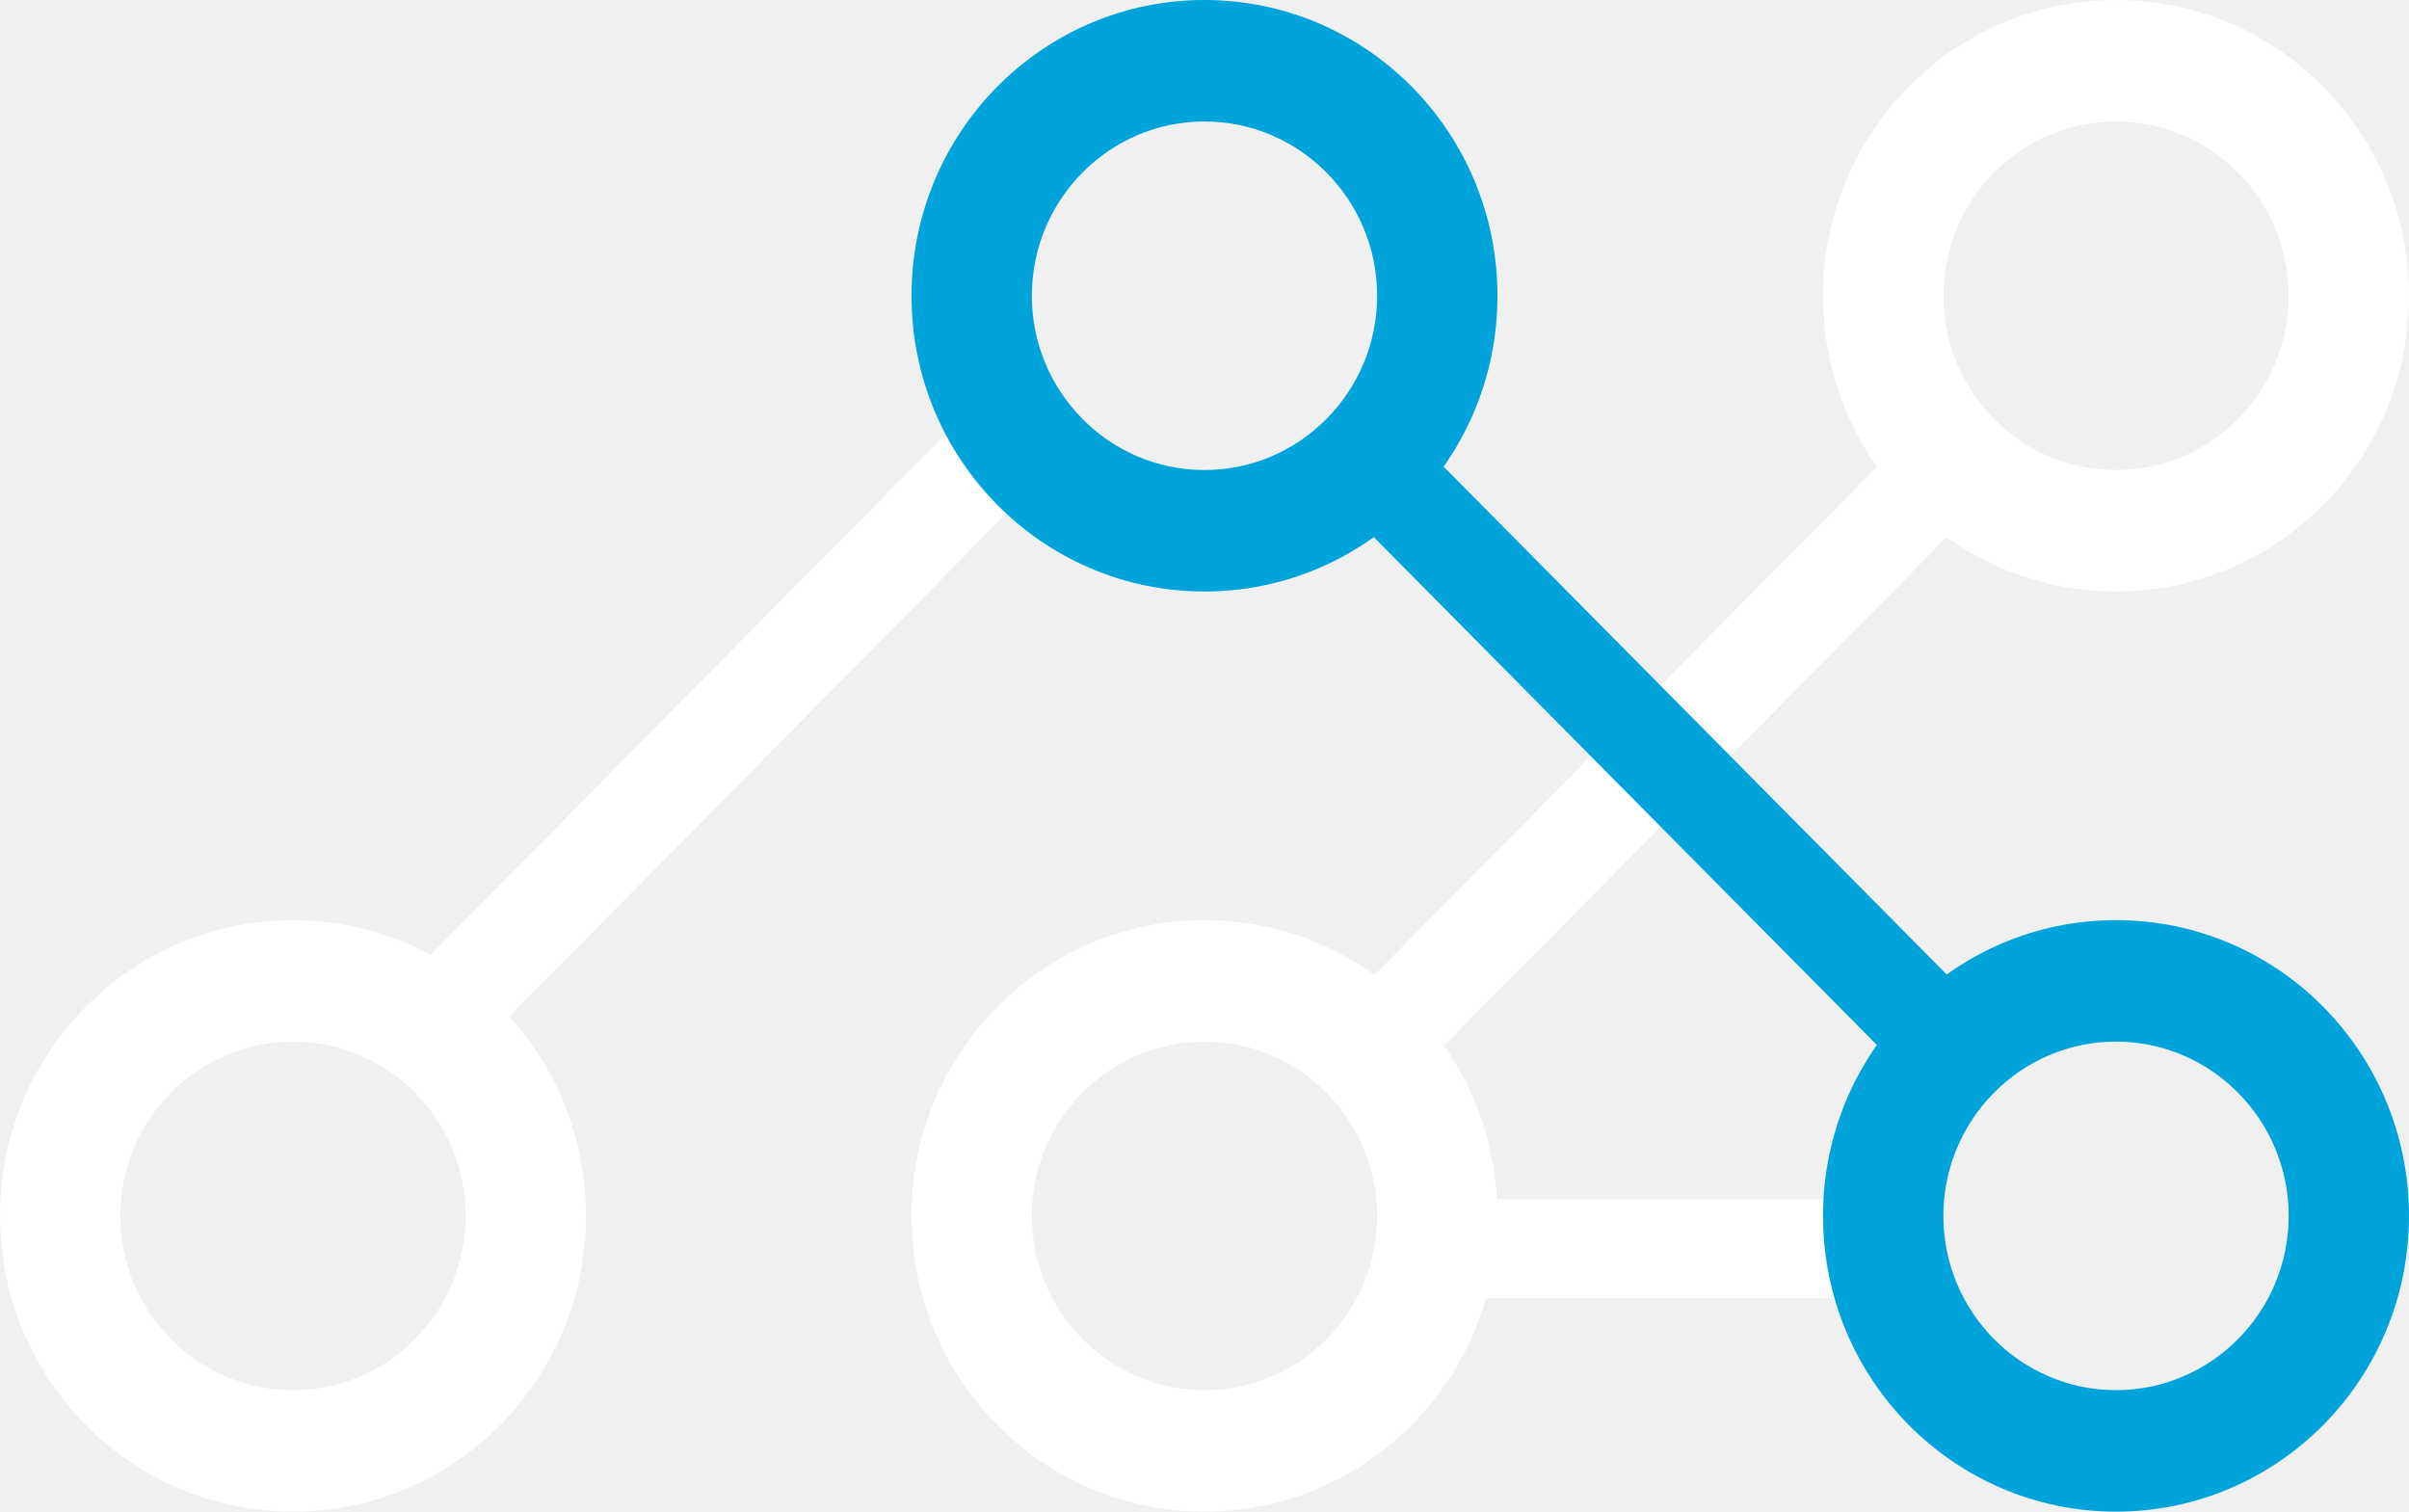
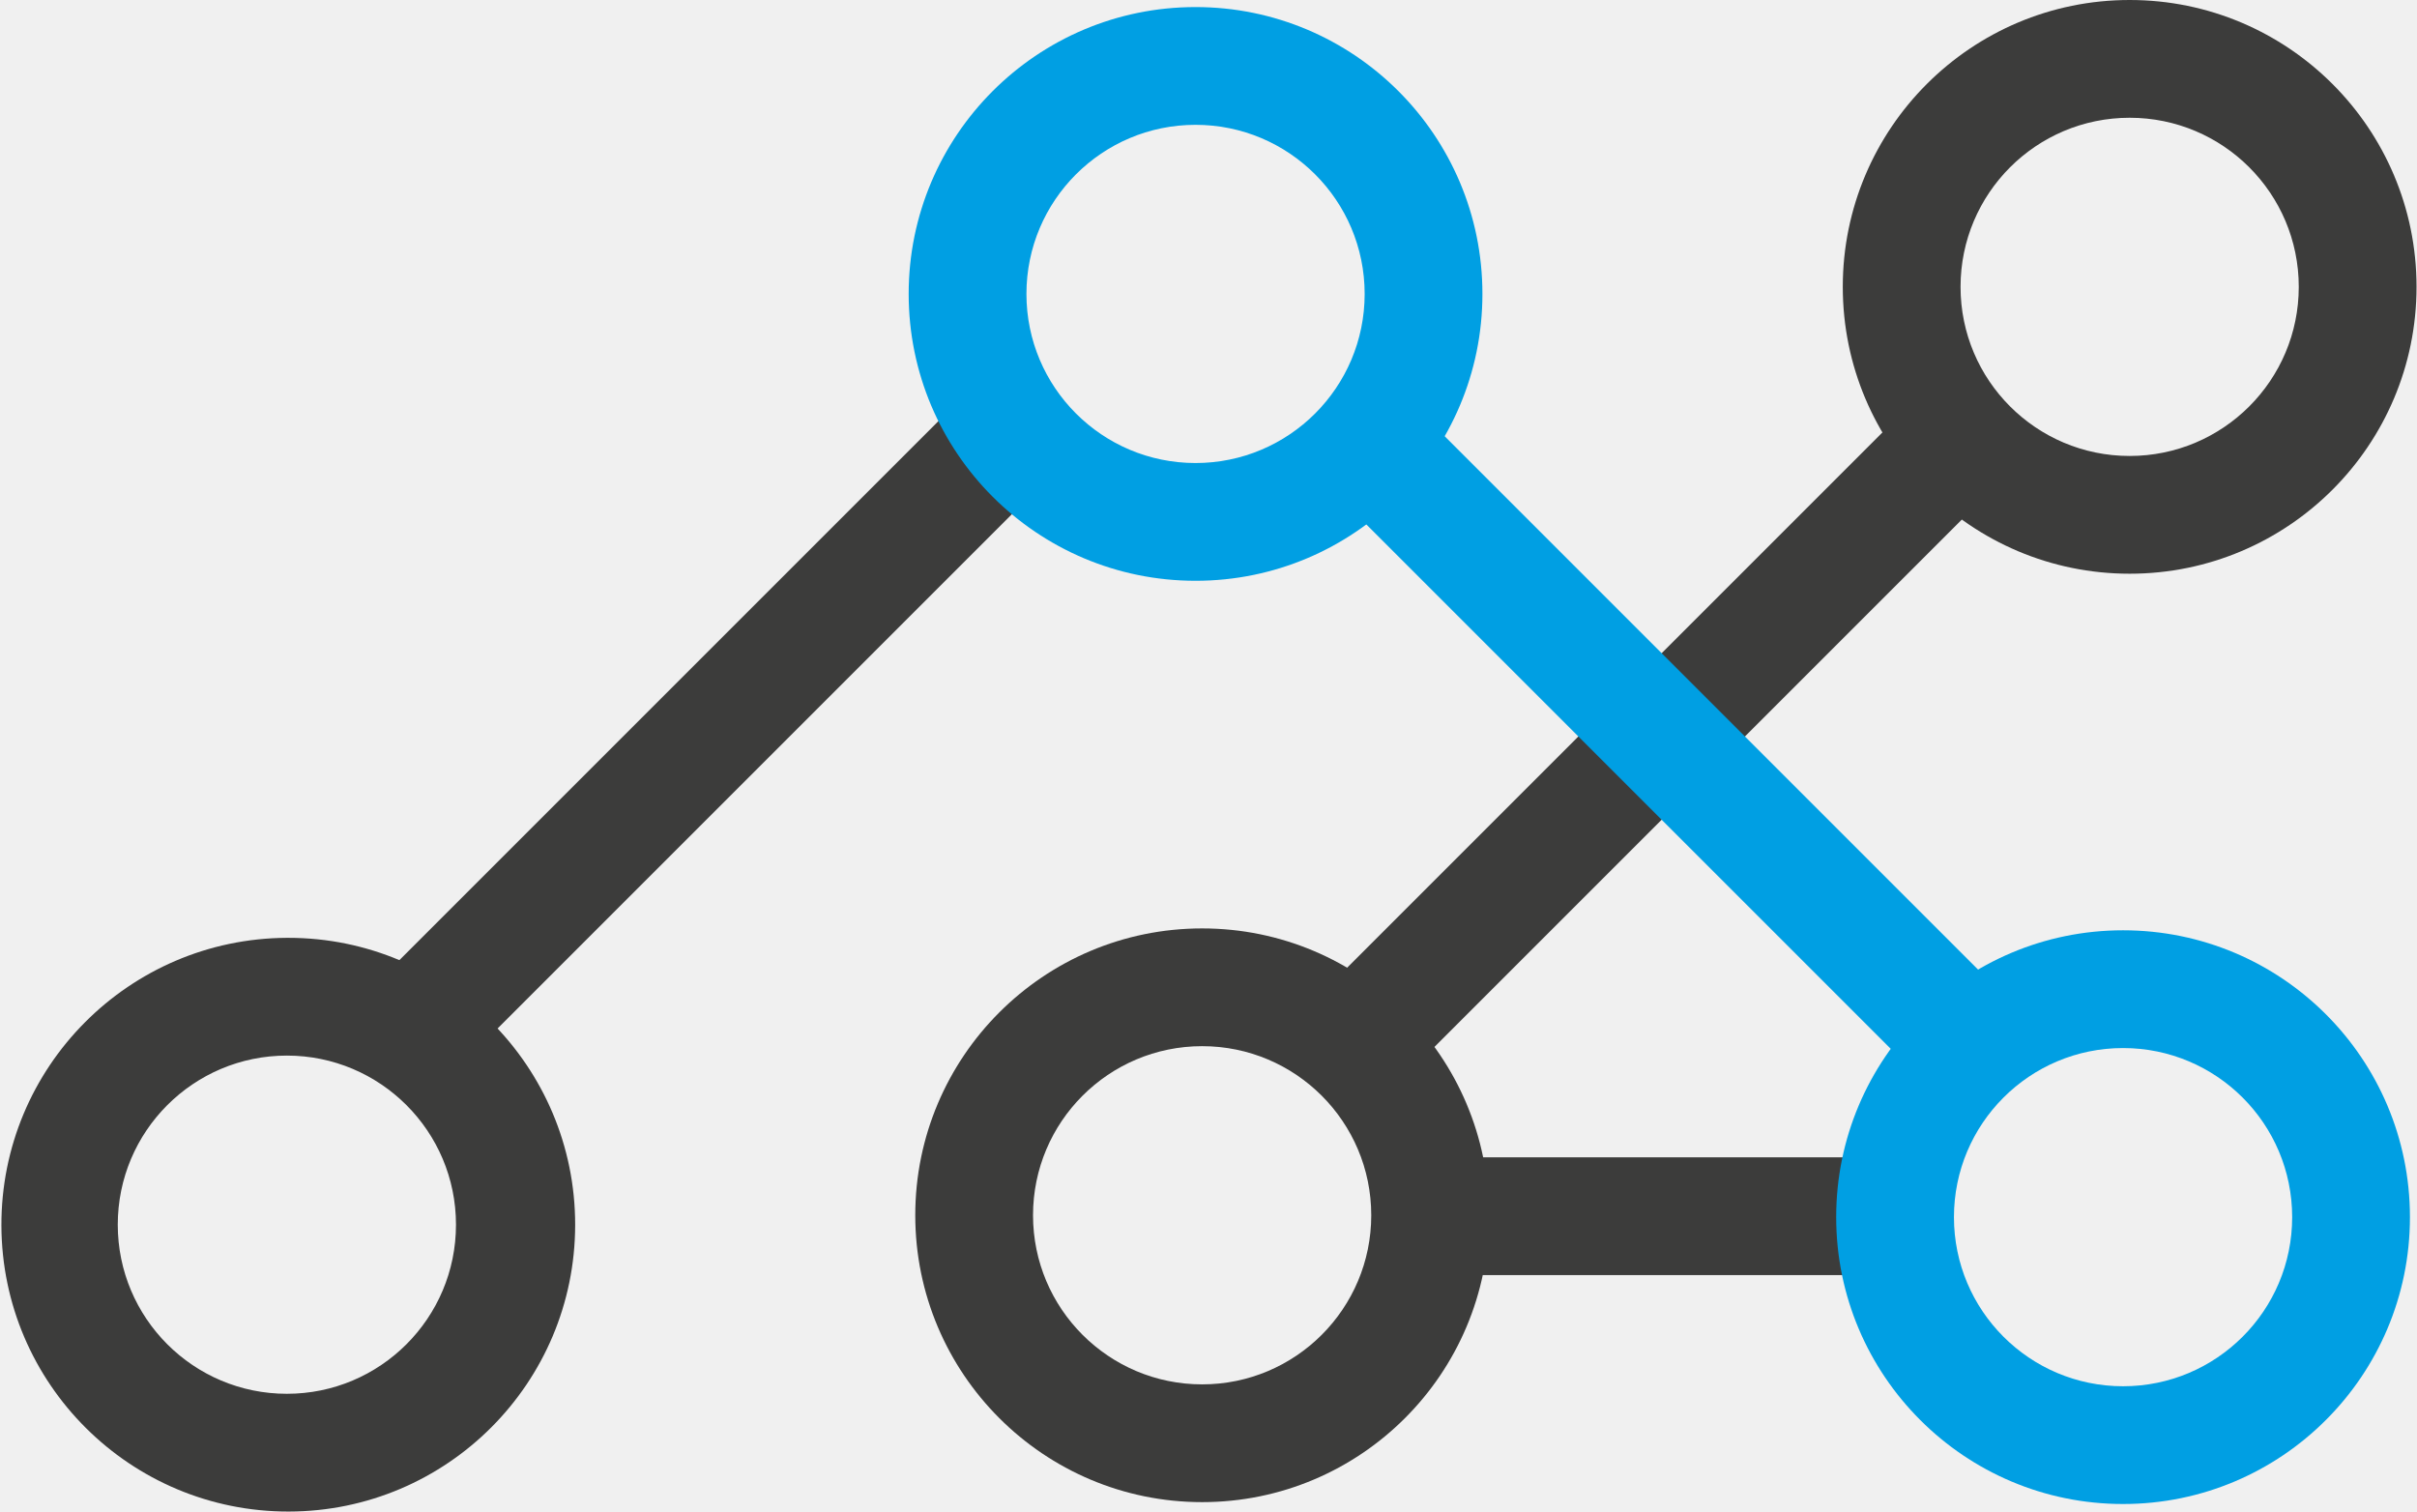
- <svg xmlns="http://www.w3.org/2000/svg" width="102" height="64" viewBox="0 0 102 64">
-   <g fill="none" fill-rule="evenodd">
-     <path fill="#FFF" d="M89.595 0c-6.852 0-12.406 5.608-12.406 12.523 0 6.916 5.554 12.52 12.406 12.52 6.85 0 12.405-5.604 12.405-12.52C102 5.608 96.444 0 89.595 0m0 5.143c4.03 0 7.31 3.312 7.31 7.38 0 4.07-3.28 7.377-7.31 7.377-4.034 0-7.31-3.308-7.31-7.377 0-4.068 3.276-7.38 7.31-7.38M50.999 38.957c-6.852 0-12.404 5.606-12.404 12.522C38.595 58.396 44.147 64 50.999 64c6.854 0 12.406-5.604 12.406-12.52 0-6.917-5.552-12.523-12.406-12.523m0 5.143c4.032 0 7.31 3.31 7.31 7.38 0 4.067-3.278 7.377-7.31 7.377s-7.309-3.31-7.309-7.378c0-4.069 3.277-7.38 7.309-7.38M12.407 38.957C5.556 38.957 0 44.56 0 51.478 0 58.393 5.556 64 12.407 64c6.85 0 12.404-5.607 12.404-12.522 0-6.917-5.554-12.521-12.404-12.521m0 5.143c4.03 0 7.309 3.309 7.309 7.378 0 4.068-3.28 7.378-7.309 7.378-4.033 0-7.312-3.31-7.312-7.378 0-4.07 3.28-7.378 7.312-7.378" />
-     <path stroke="#FFF" stroke-width="4.2" d="M82.703 19.478l-25.358 25.65M41.9 19.479l-25.36 25.65m63.128 7.742H59.955" />
-     <path fill="#00A3DA" d="M89.595 38.957c-6.852 0-12.406 5.606-12.406 12.522C77.19 58.396 82.743 64 89.595 64 96.448 64 102 58.396 102 51.48c0-6.917-5.552-12.523-12.405-12.523m0 5.143c4.03 0 7.31 3.31 7.31 7.38 0 4.067-3.28 7.377-7.31 7.377-4.03 0-7.31-3.31-7.31-7.378 0-4.069 3.28-7.38 7.31-7.38M50.998 0c-6.85 0-12.403 5.604-12.403 12.523 0 6.914 5.553 12.52 12.403 12.52 6.854 0 12.407-5.606 12.407-12.52C63.405 5.604 57.852 0 50.998 0m0 5.143c4.031 0 7.312 3.308 7.312 7.38 0 4.065-3.28 7.377-7.312 7.377-4.031 0-7.308-3.312-7.308-7.377 0-4.072 3.277-7.38 7.308-7.38" />
-     <path stroke="#00A3DA" stroke-width="4.2" d="M57.892 19.478L82.703 44.522" />
-   </g>
+ <svg xmlns="http://www.w3.org/2000/svg" id="Ebene_1" data-name="Ebene 1" viewBox="0 0 51.31 32.08">
+   <defs>
+     <style>.cls-1{fill:#3c3c3b;}.cls-2,.cls-4{fill:none;stroke-miterlimit:10;stroke-width:2.5px;}.cls-2{stroke:#3c3c3b;}.cls-3{fill:#009fe3;}.cls-4{stroke:#009fe3;}</style>
+   </defs>
+   <path class="cls-1" d="M498,401.5a3.59,3.59,0,1,1-3.59,3.59A3.59,3.59,0,0,1,498,401.5m0-2.5a6.09,6.09,0,1,0,6.09,6.09A6.09,6.09,0,0,0,498,399Z" transform="translate(-452.79 -399)" />
+   <path class="cls-1" d="M478.31,421.21a3.59,3.59,0,1,1-3.59,3.59,3.59,3.59,0,0,1,3.59-3.59m0-2.5a6.09,6.09,0,1,0,6.09,6.09,6.09,6.09,0,0,0-6.09-6.09Z" transform="translate(-452.79 -399)" />
+   <path class="cls-1" d="M458.88,421.41a3.59,3.59,0,1,1-3.59,3.59,3.59,3.59,0,0,1,3.59-3.59m0-2.5A6.09,6.09,0,1,0,465,425a6.09,6.09,0,0,0-6.09-6.09Z" transform="translate(-452.79 -399)" />
+   <line class="cls-2" x1="41.5" y1="9.41" x2="28.9" y2="22.01" />
+   <line class="cls-2" x1="21.22" y1="9.41" x2="8.62" y2="22.01" />
+   <line class="cls-2" x1="39.99" y1="25.82" x2="30.19" y2="25.82" />
+   <path class="cls-3" d="M497.86,421.25a3.59,3.59,0,1,1-3.59,3.59,3.59,3.59,0,0,1,3.59-3.59m0-2.5a6.09,6.09,0,1,0,6.09,6.09,6.09,6.09,0,0,0-6.09-6.09Z" transform="translate(-452.79 -399)" />
+   <path class="cls-3" d="M478.17,401.65a3.59,3.59,0,1,1-3.59,3.59,3.59,3.59,0,0,1,3.59-3.59m0-2.5a6.09,6.09,0,1,0,6.09,6.09,6.09,6.09,0,0,0-6.09-6.09Z" transform="translate(-452.79 -399)" />
+   <line class="cls-4" x1="29.05" y1="9.41" x2="41.24" y2="21.6" />
</svg>
